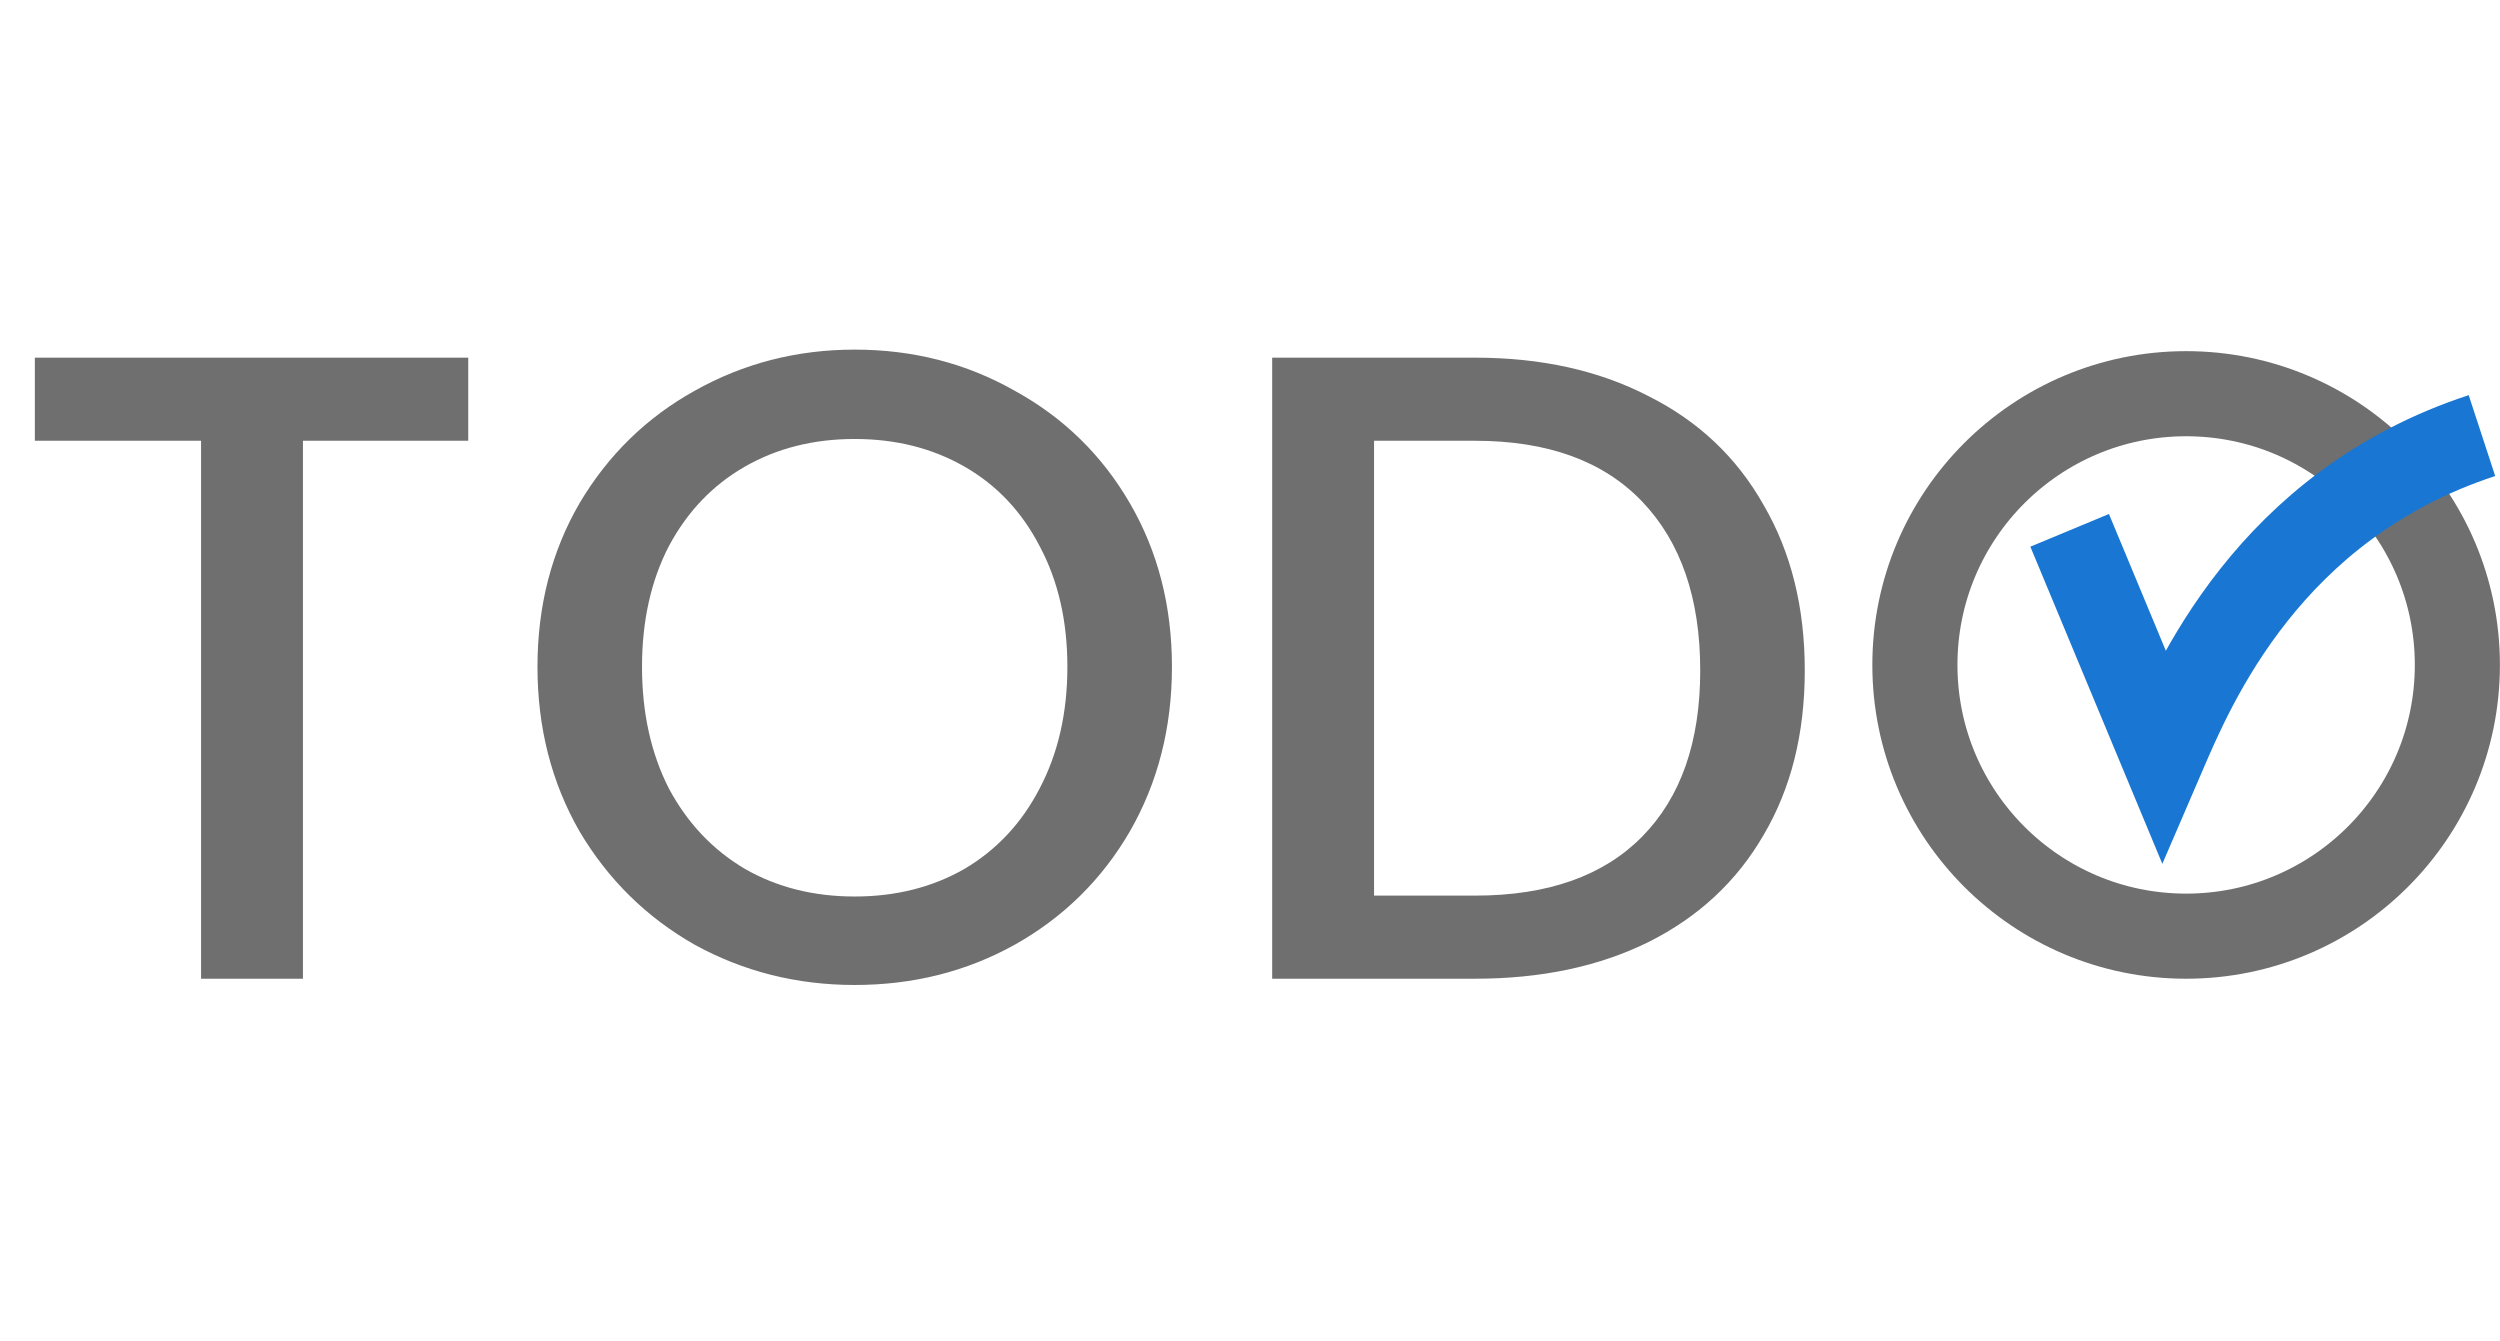
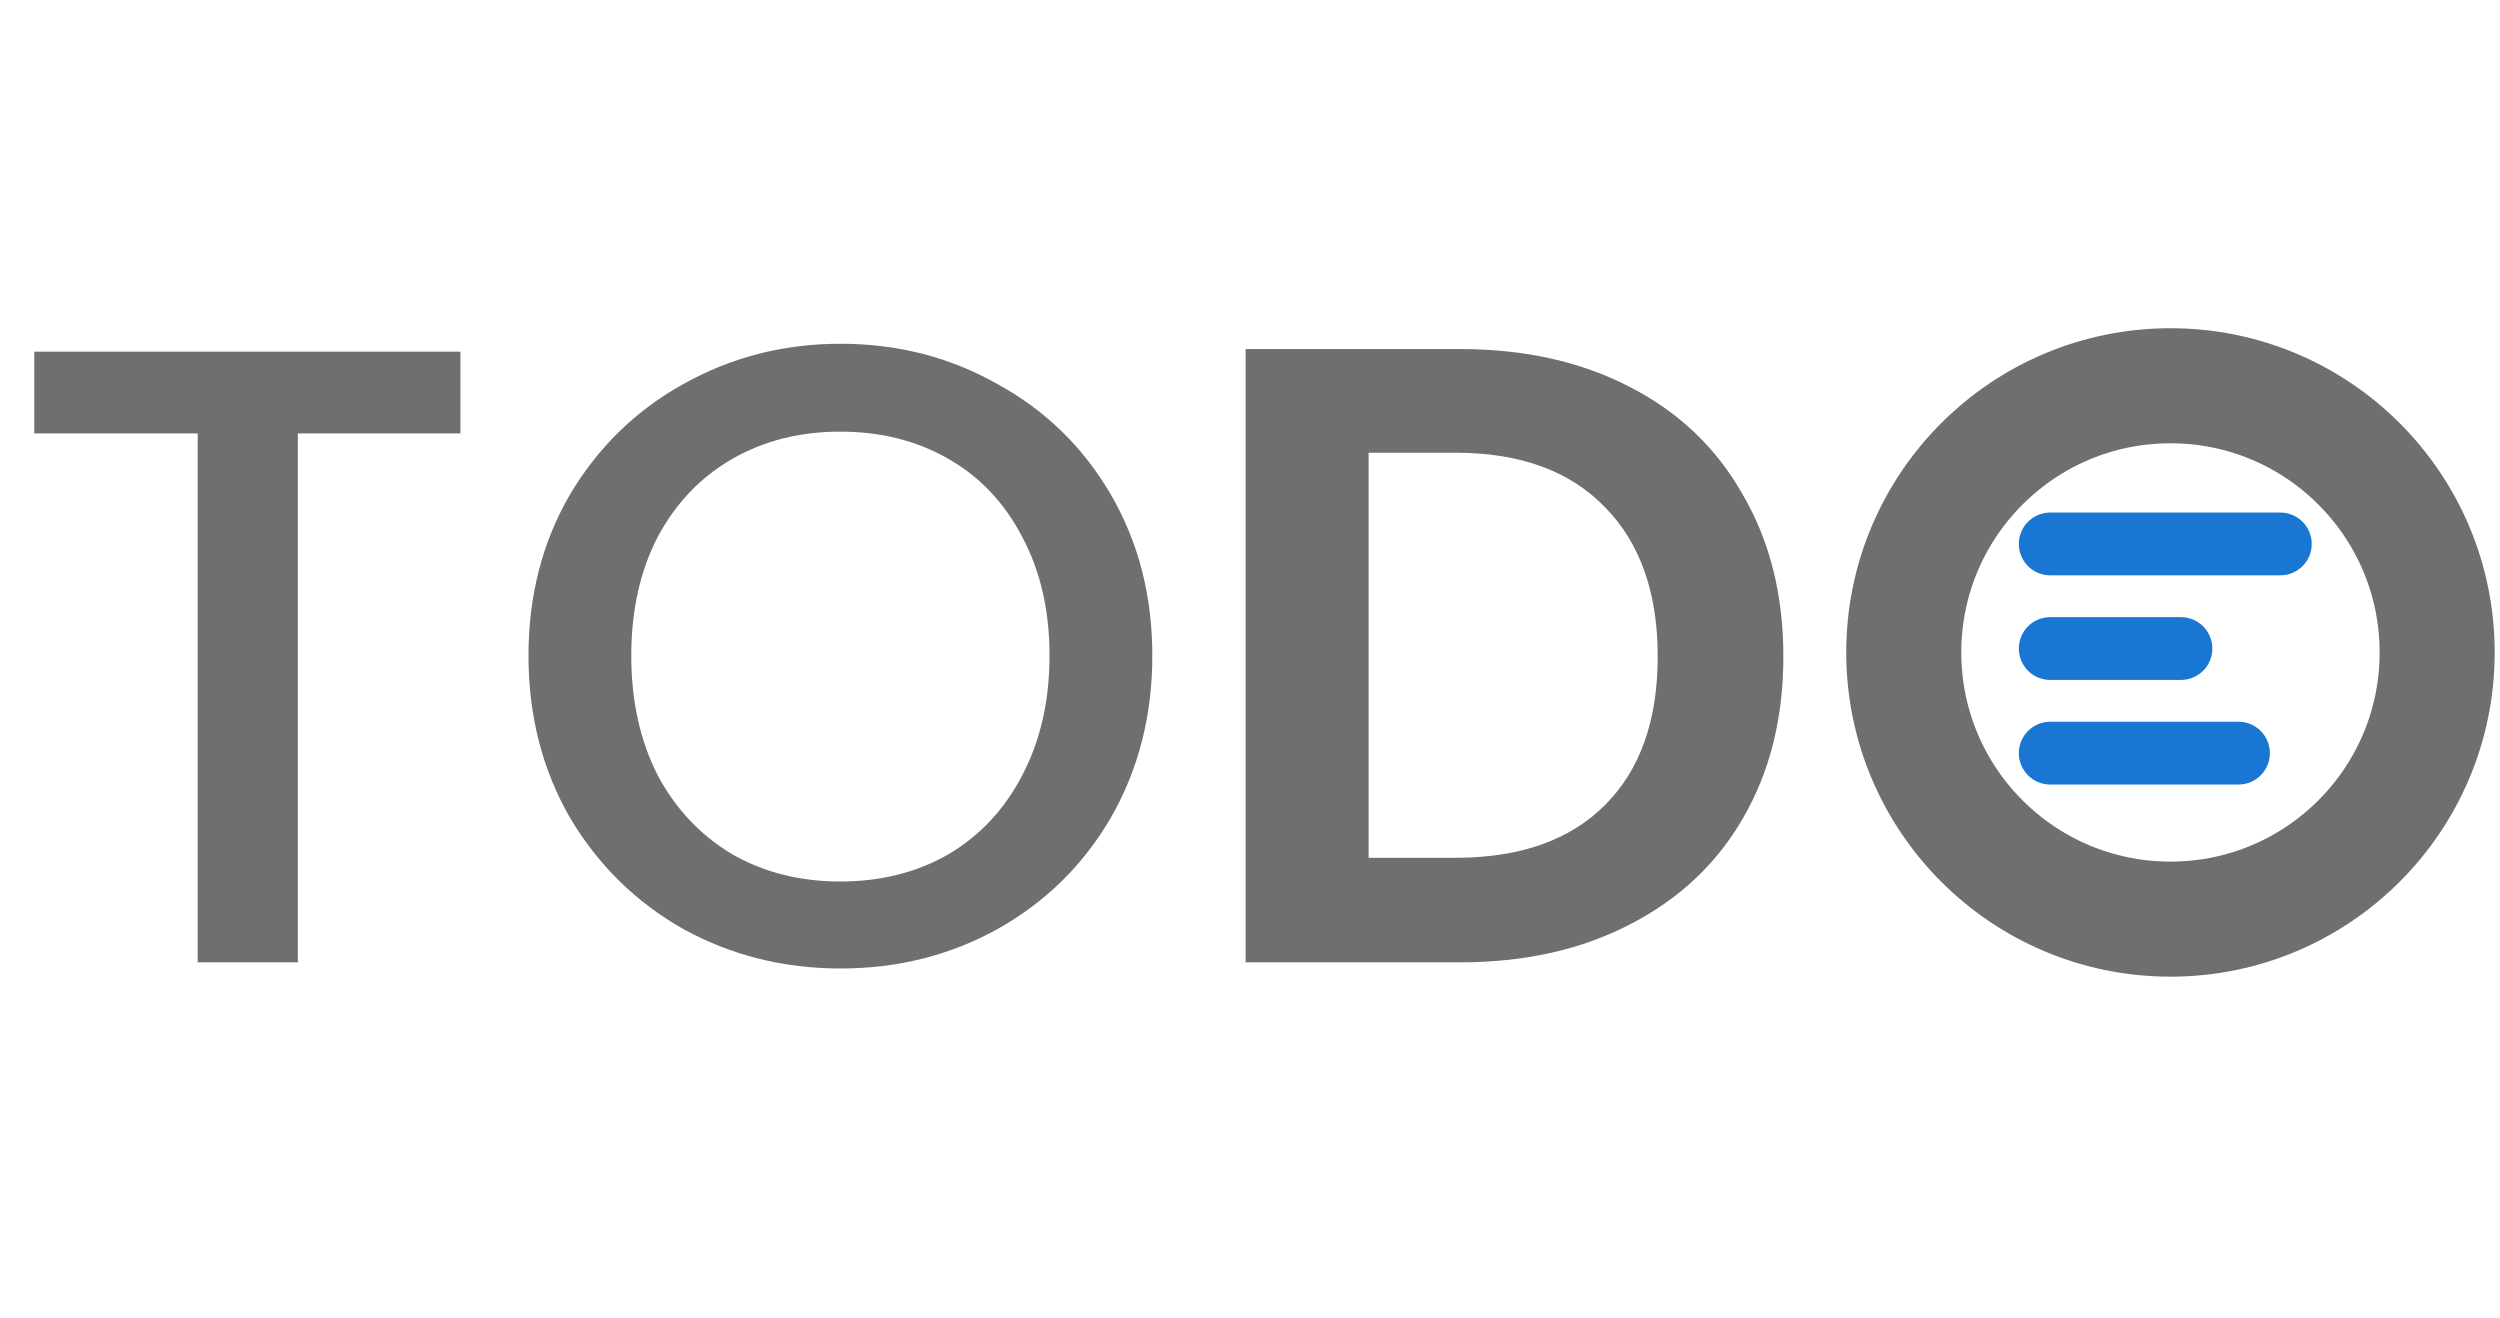
- <svg xmlns="http://www.w3.org/2000/svg" width="235" height="126" viewBox="0 0 235 126" fill="none">
-   <path d="M44.016 33.62V41.432H28.476V92H18.9V41.432H3.276V33.62H44.016ZM80.342 92.588C74.91 92.588 69.898 91.328 65.306 88.808C60.77 86.232 57.158 82.676 54.47 78.14C51.838 73.548 50.522 68.396 50.522 62.684C50.522 56.972 51.838 51.848 54.47 47.312C57.158 42.776 60.77 39.248 65.306 36.728C69.898 34.152 74.91 32.864 80.342 32.864C85.83 32.864 90.842 34.152 95.378 36.728C99.97 39.248 103.582 42.776 106.214 47.312C108.846 51.848 110.162 56.972 110.162 62.684C110.162 68.396 108.846 73.548 106.214 78.14C103.582 82.676 99.97 86.232 95.378 88.808C90.842 91.328 85.83 92.588 80.342 92.588ZM80.342 84.272C84.206 84.272 87.65 83.404 90.674 81.668C93.698 79.876 96.05 77.356 97.73 74.108C99.466 70.804 100.334 66.996 100.334 62.684C100.334 58.372 99.466 54.592 97.73 51.344C96.05 48.096 93.698 45.604 90.674 43.868C87.65 42.132 84.206 41.264 80.342 41.264C76.478 41.264 73.034 42.132 70.01 43.868C66.986 45.604 64.606 48.096 62.87 51.344C61.19 54.592 60.35 58.372 60.35 62.684C60.35 66.996 61.19 70.804 62.87 74.108C64.606 77.356 66.986 79.876 70.01 81.668C73.034 83.404 76.478 84.272 80.342 84.272ZM138.653 33.62C144.869 33.62 150.301 34.824 154.949 37.232C159.653 39.584 163.265 43 165.785 47.48C168.361 51.904 169.649 57.084 169.649 63.02C169.649 68.956 168.361 74.108 165.785 78.476C163.265 82.844 159.653 86.204 154.949 88.556C150.301 90.852 144.869 92 138.653 92H119.585V33.62H138.653ZM138.653 84.188C145.485 84.188 150.721 82.34 154.361 78.644C158.001 74.948 159.821 69.74 159.821 63.02C159.821 56.244 158.001 50.952 154.361 47.144C150.721 43.336 145.485 41.432 138.653 41.432H129.161V84.188H138.653Z" fill="#706F6F" />
-   <circle cx="205.496" cy="62.504" r="25.496" stroke="#706F6F" stroke-width="8" />
-   <path d="M194.547 49.852C194.547 49.852 194.547 49.852 198.935 60.398C203.323 70.943 203.323 70.943 203.323 70.943C206.158 64.364 213.248 47.516 233.303 40.945" stroke="#1976D2" stroke-width="8" />
+ <svg xmlns="http://www.w3.org/2000/svg" width="239" height="126" viewBox="0 0 239 126" fill="none">
+   <path d="M44.016 33.62V41.432H28.476V92H18.9V41.432H3.276V33.62H44.016ZM80.342 92.588C74.91 92.588 69.898 91.328 65.306 88.808C60.77 86.232 57.158 82.676 54.47 78.14C51.838 73.548 50.522 68.396 50.522 62.684C50.522 56.972 51.838 51.848 54.47 47.312C57.158 42.776 60.77 39.248 65.306 36.728C69.898 34.152 74.91 32.864 80.342 32.864C85.83 32.864 90.842 34.152 95.378 36.728C99.97 39.248 103.582 42.776 106.214 47.312C108.846 51.848 110.162 56.972 110.162 62.684C110.162 68.396 108.846 73.548 106.214 78.14C103.582 82.676 99.97 86.232 95.378 88.808C90.842 91.328 85.83 92.588 80.342 92.588ZM80.342 84.272C84.206 84.272 87.65 83.404 90.674 81.668C93.698 79.876 96.05 77.356 97.73 74.108C99.466 70.804 100.334 66.996 100.334 62.684C100.334 58.372 99.466 54.592 97.73 51.344C96.05 48.096 93.698 45.604 90.674 43.868C87.65 42.132 84.206 41.264 80.342 41.264C76.478 41.264 73.034 42.132 70.01 43.868C66.986 45.604 64.606 48.096 62.87 51.344C61.19 54.592 60.35 58.372 60.35 62.684C60.35 66.996 61.19 70.804 62.87 74.108C64.606 77.356 66.986 79.876 70.01 81.668C73.034 83.404 76.478 84.272 80.342 84.272ZM139.577 33.368C145.737 33.368 151.141 34.572 155.789 36.98C160.493 39.388 164.105 42.832 166.625 47.312C169.201 51.736 170.489 56.888 170.489 62.768C170.489 68.648 169.201 73.8 166.625 78.224C164.105 82.592 160.493 85.98 155.789 88.388C151.141 90.796 145.737 92 139.577 92H119.081V33.368H139.577ZM139.157 82.004C145.317 82.004 150.077 80.324 153.437 76.964C156.797 73.604 158.477 68.872 158.477 62.768C158.477 56.664 156.797 51.904 153.437 48.488C150.077 45.016 145.317 43.28 139.157 43.28H130.841V82.004H139.157Z" fill="#706F6F" />
+   <circle cx="207.496" cy="62.374" r="25.496" stroke="#706F6F" stroke-width="11" />
+   <path d="M196 52H218" stroke="#1976D2" stroke-width="6" stroke-linecap="round" />
+   <path d="M196 62H208.5" stroke="#1976D2" stroke-width="6" stroke-linecap="round" />
+   <path d="M196 72H214" stroke="#1976D2" stroke-width="6" stroke-linecap="round" />
</svg>
